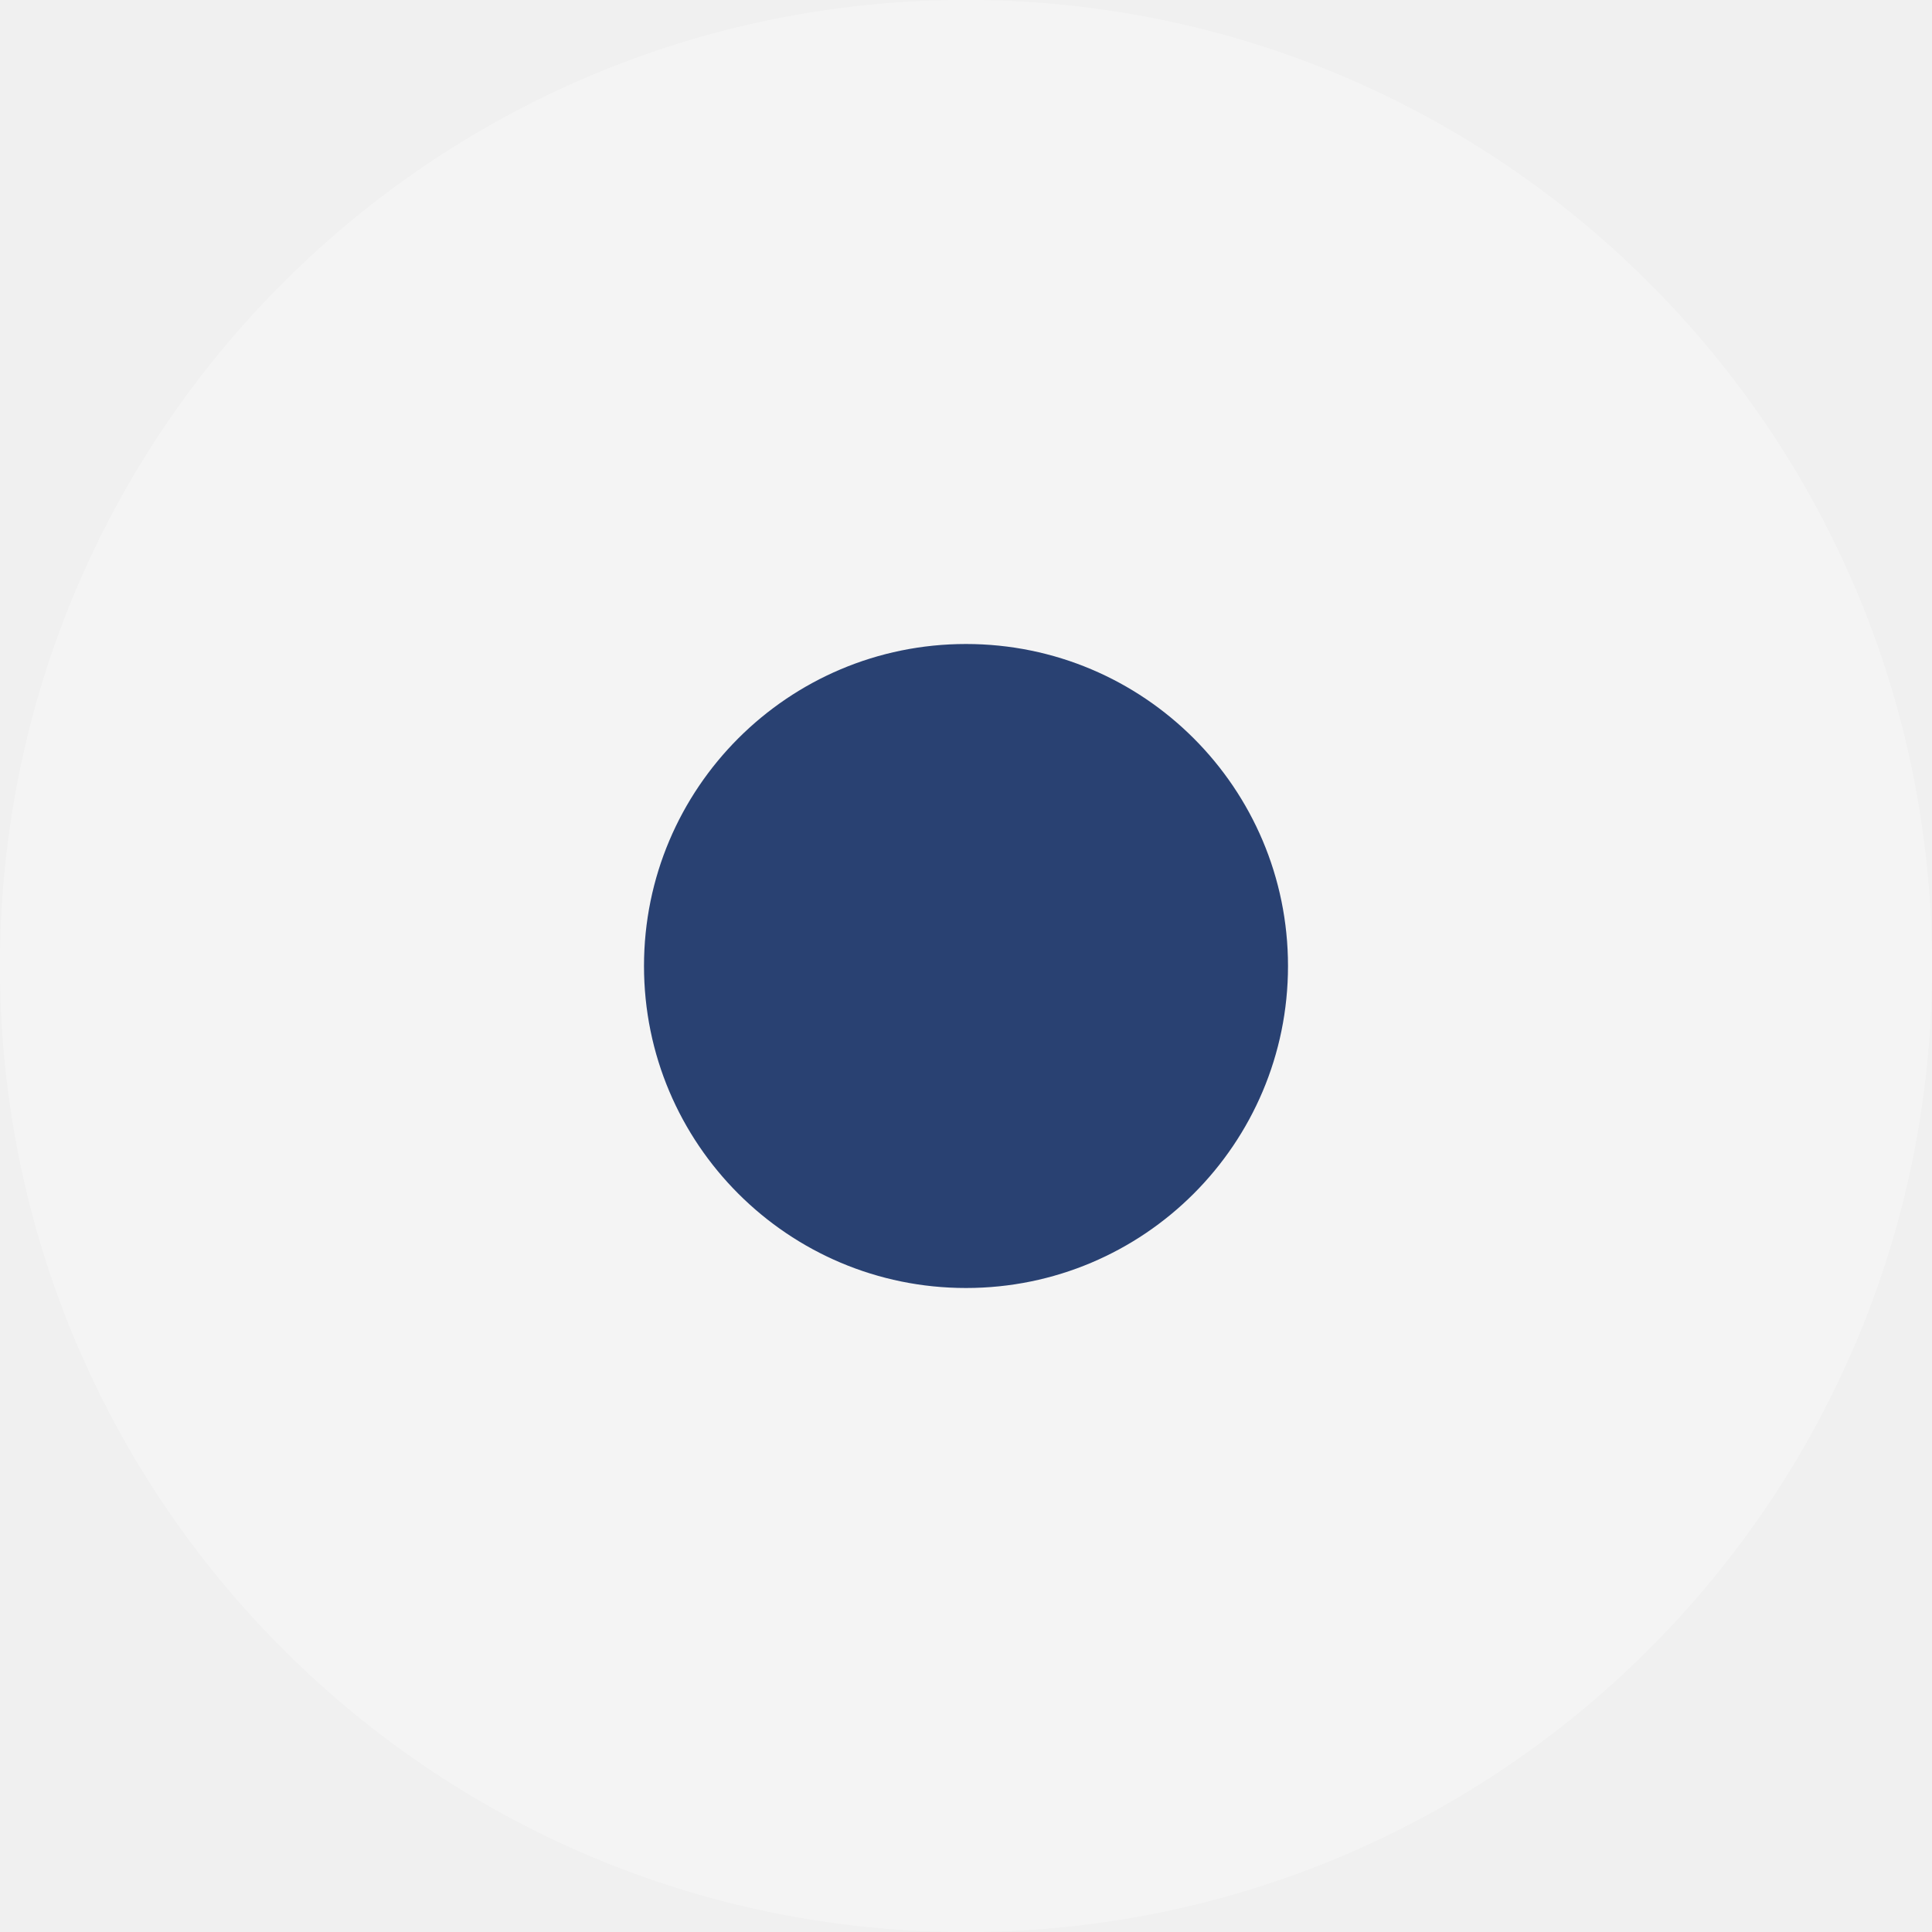
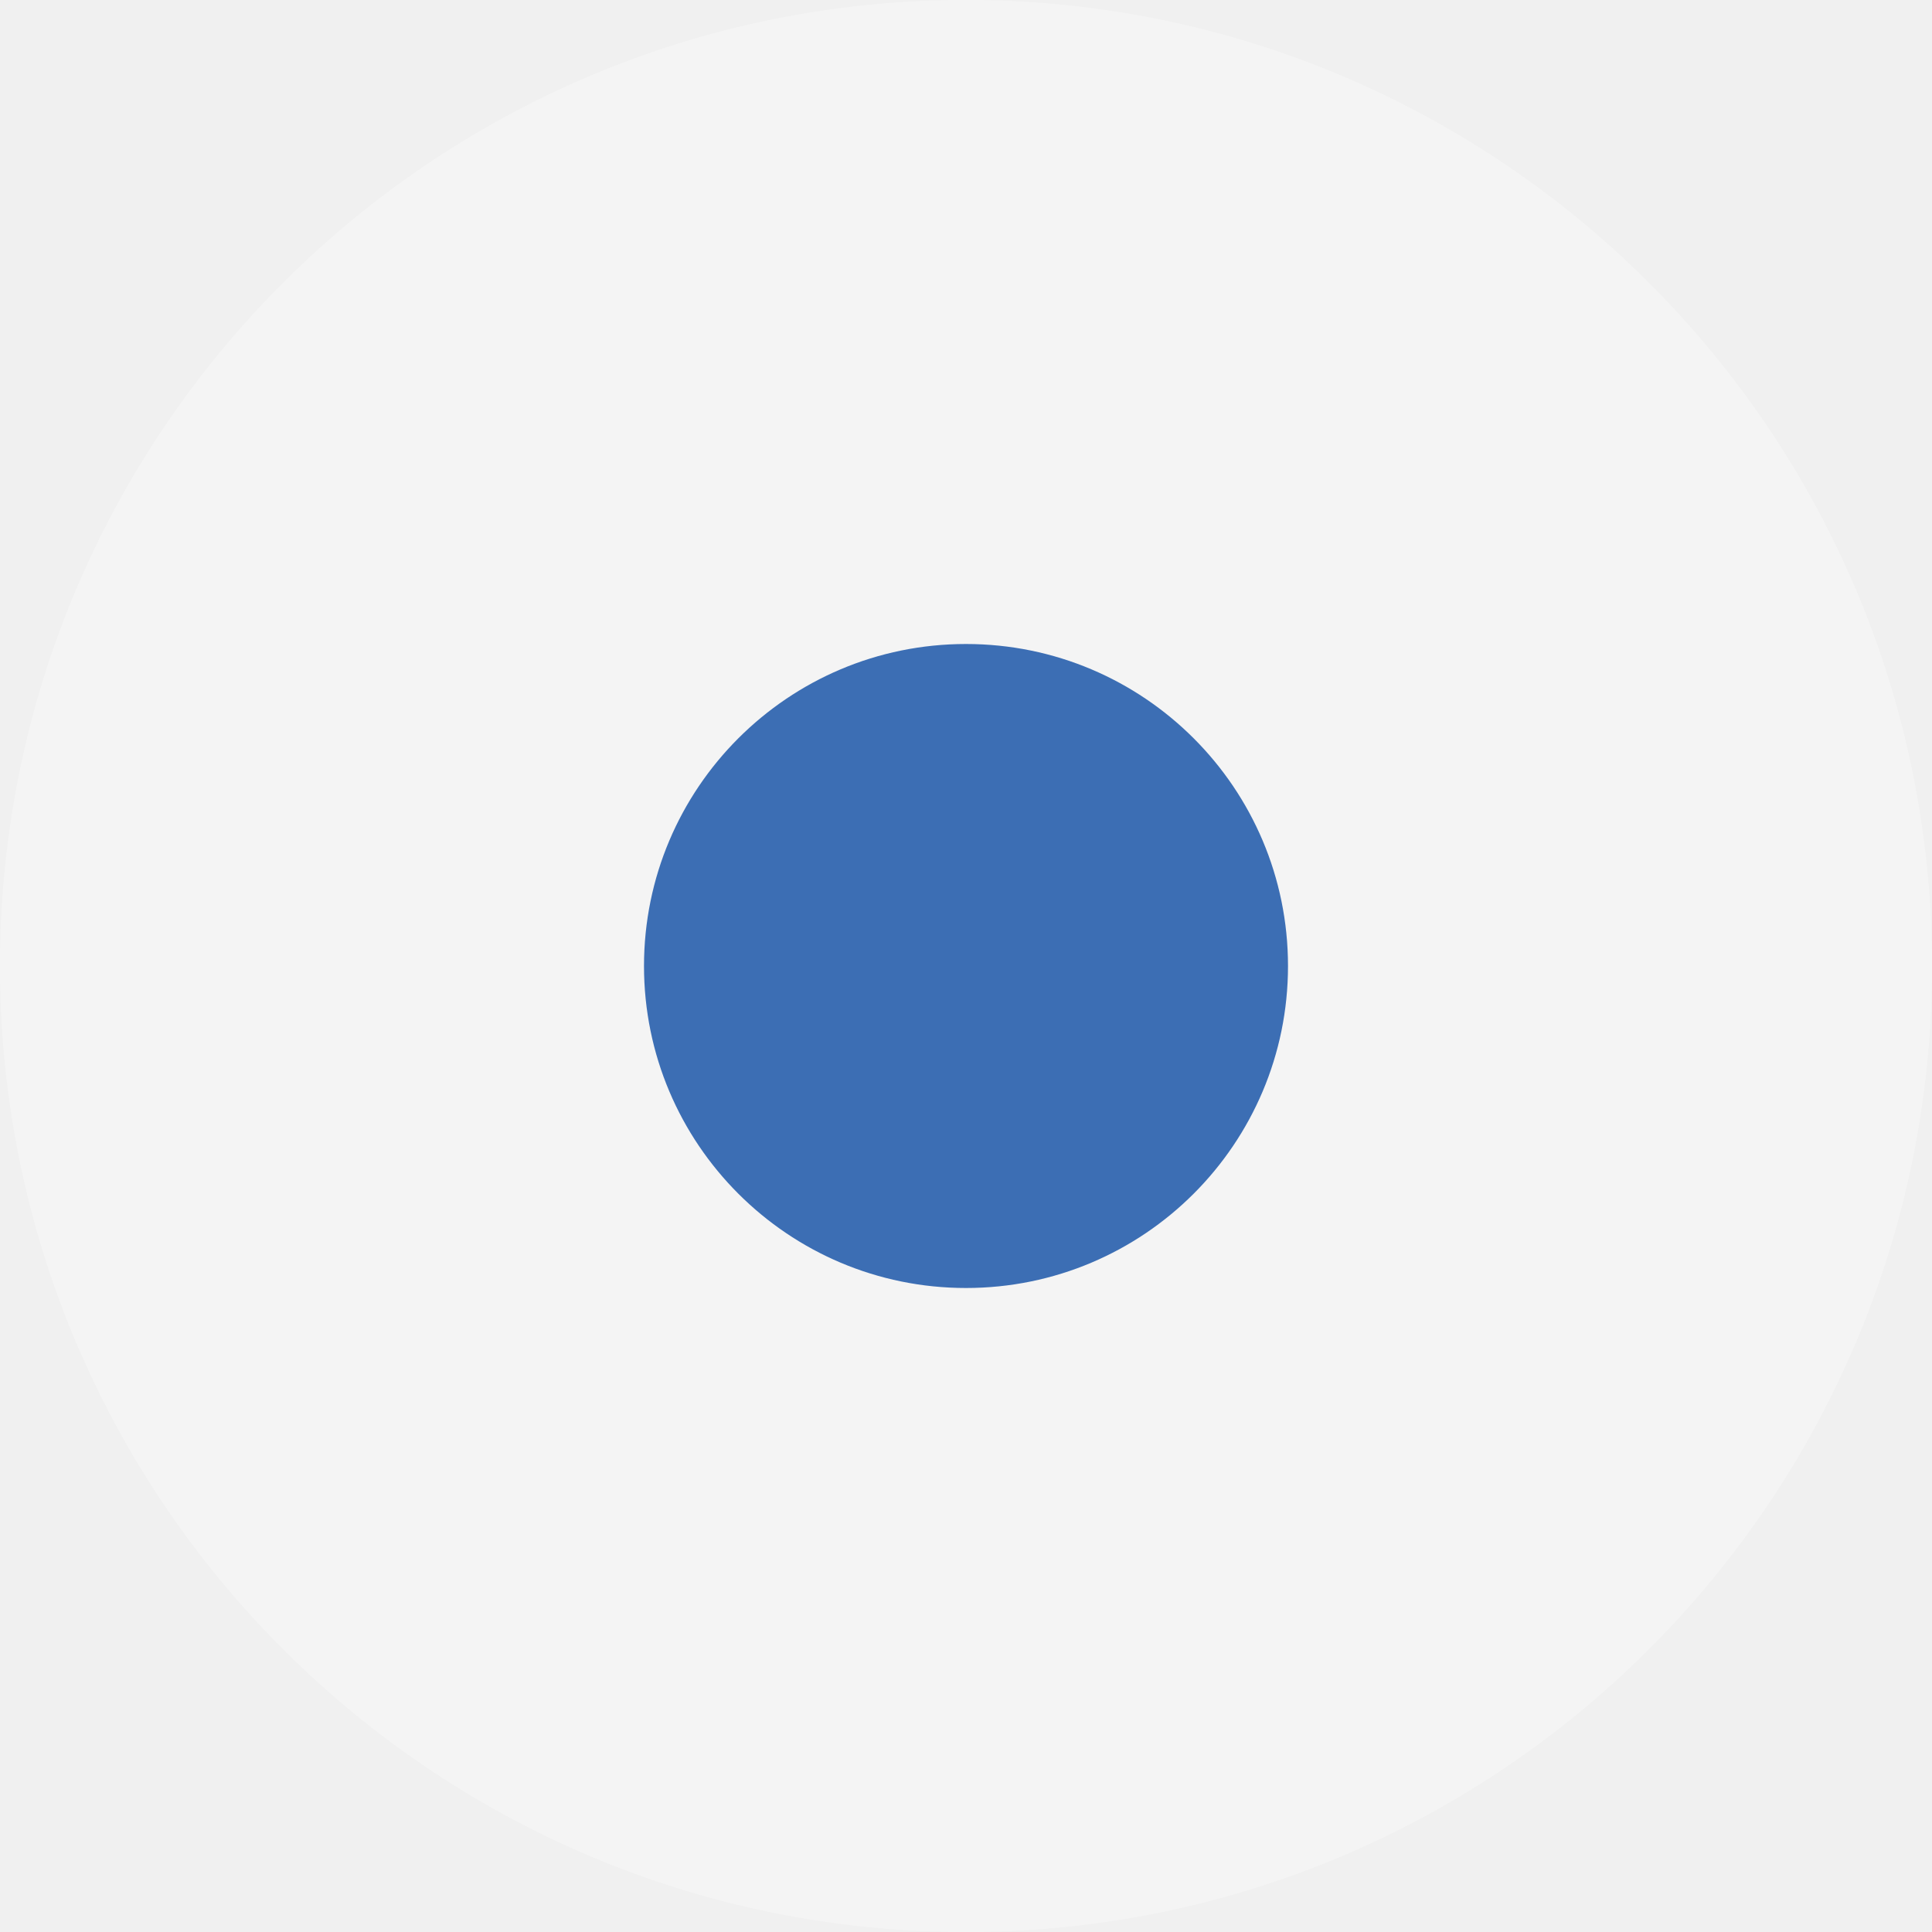
<svg xmlns="http://www.w3.org/2000/svg" width="24" height="24" viewBox="0 0 24 24" fill="#FFFFFF" version="1.1" id="svg6">
  <defs id="defs10" />
  <circle cx="12" cy="12" r="12" id="circle2" opacity="0.3" />
-   <circle cx="12" cy="12" r="4" id="circle4" style="fill:#294172;fill-opacity:1" />
+   <circle cx="12" cy="12" r="4" id="circle4" style="fill:#3C6EB4;fill-opacity:1" />
</svg>
